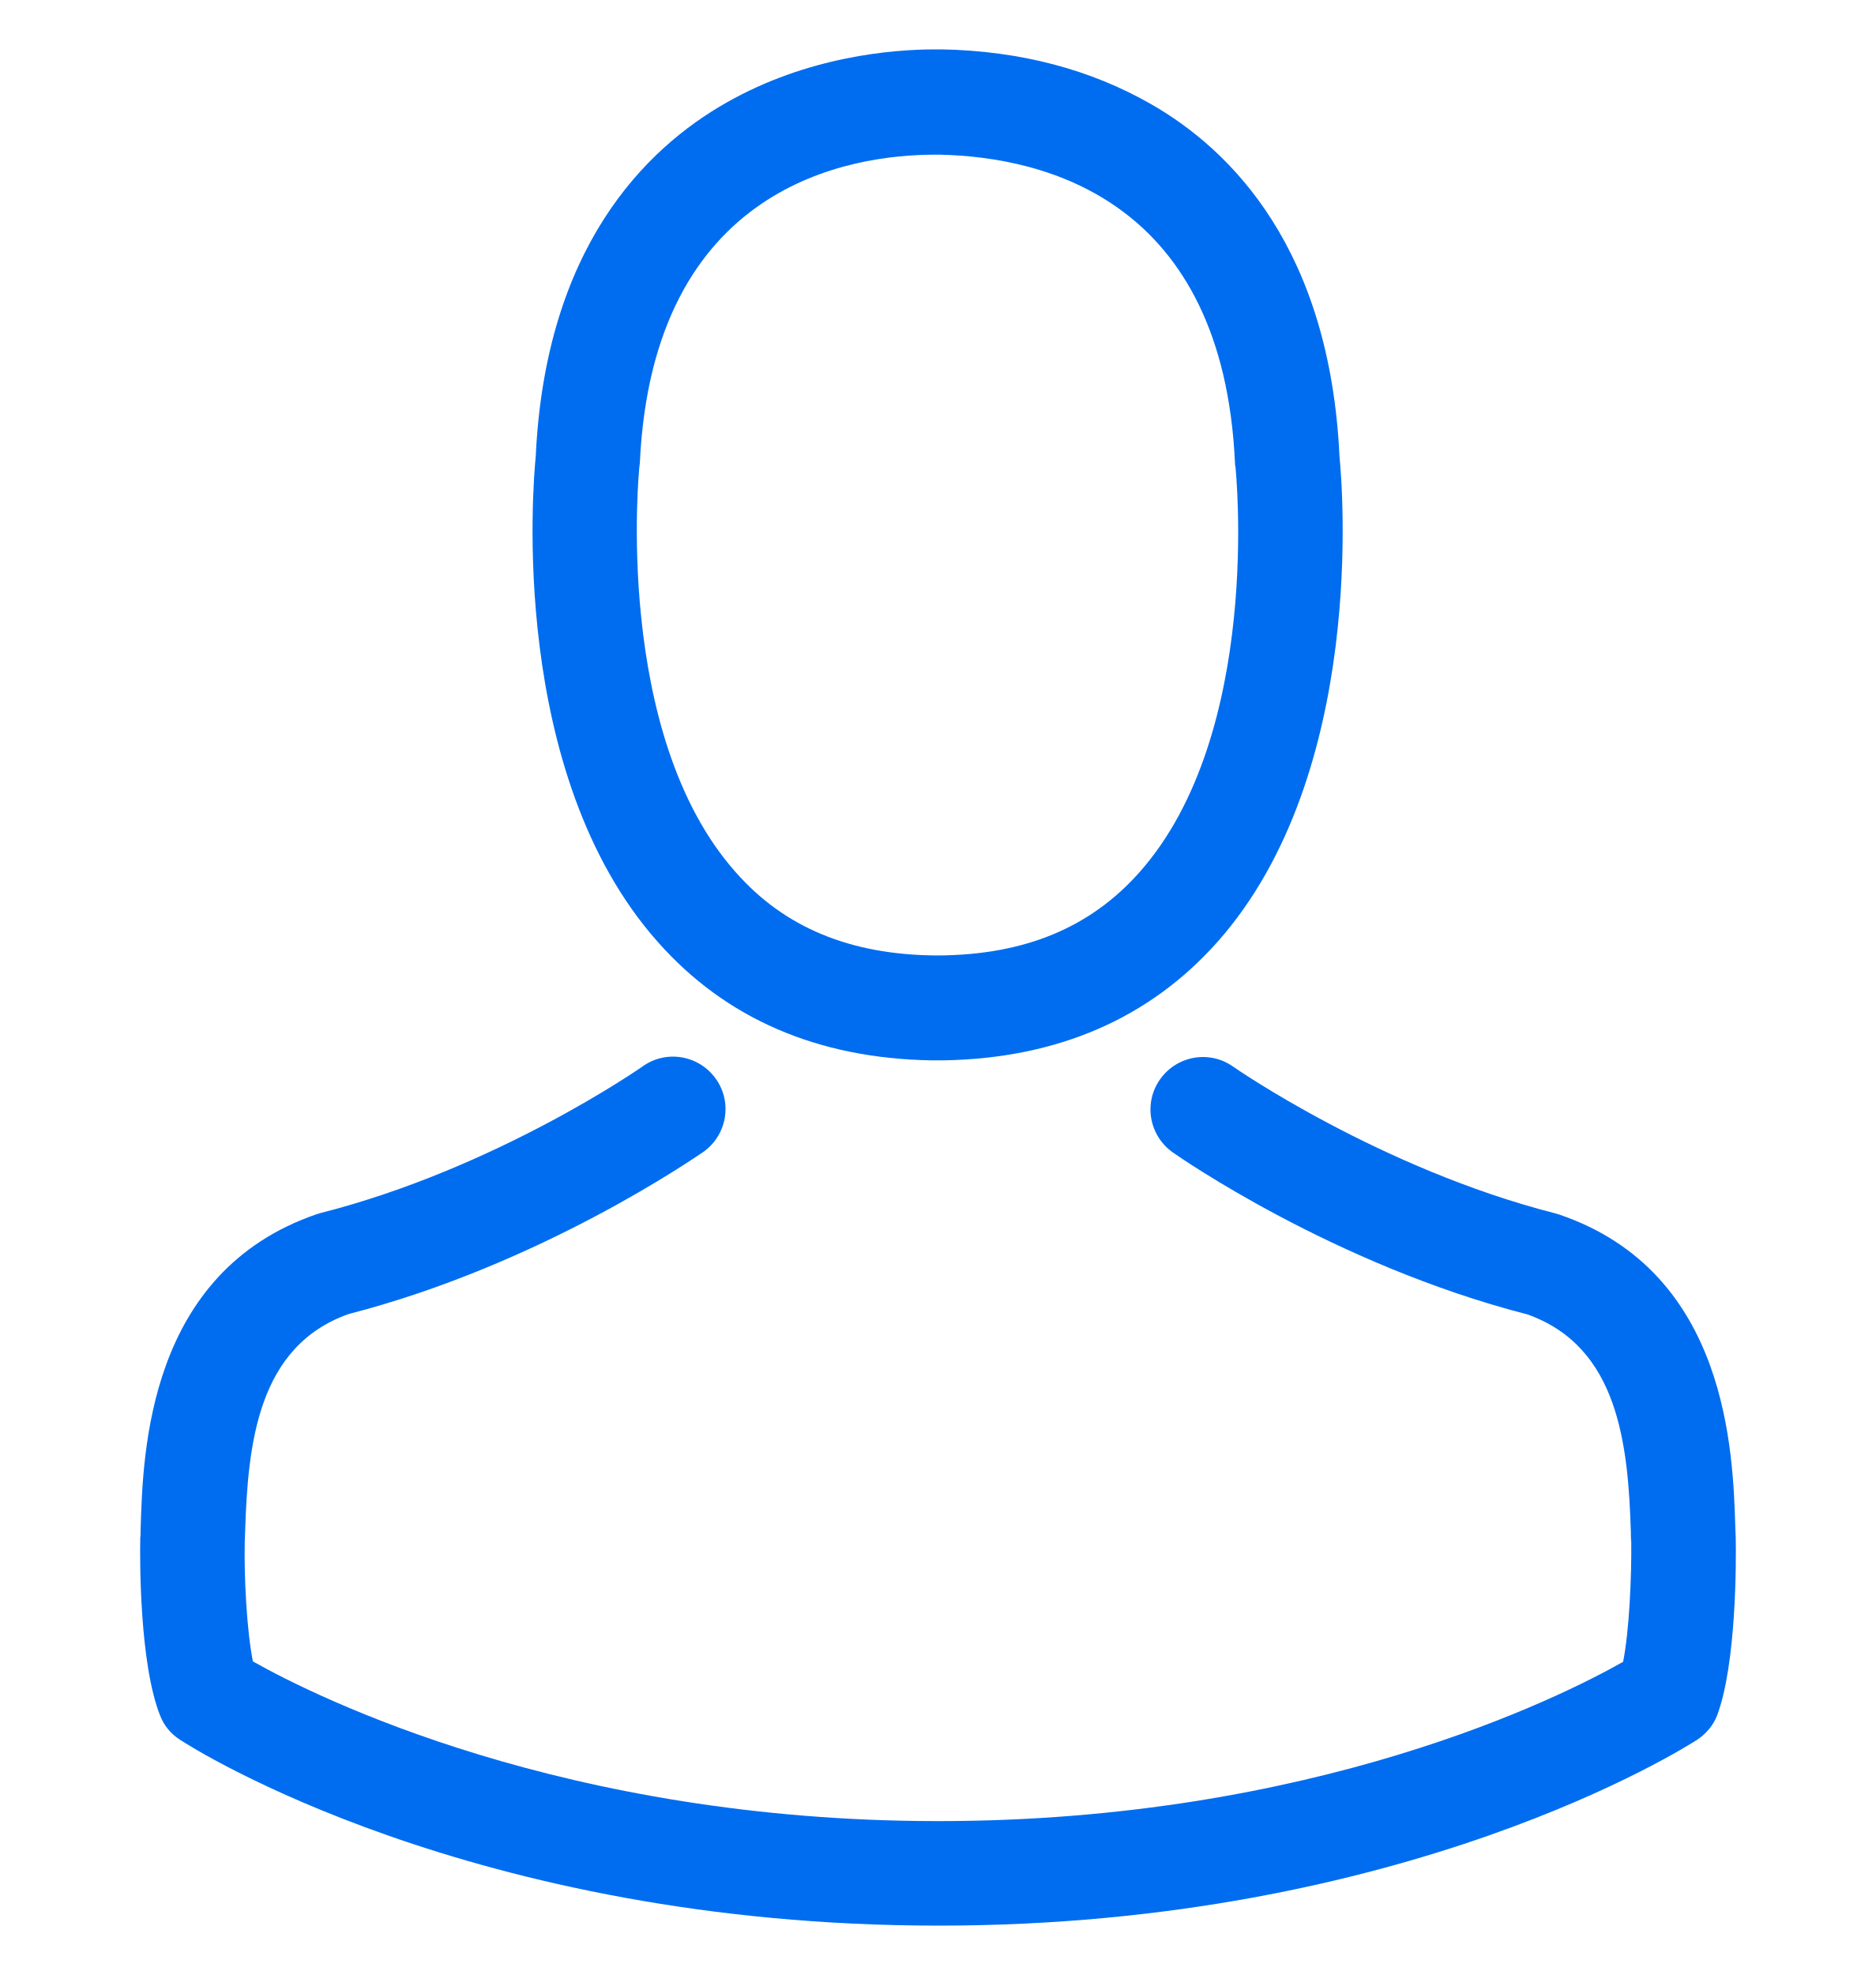
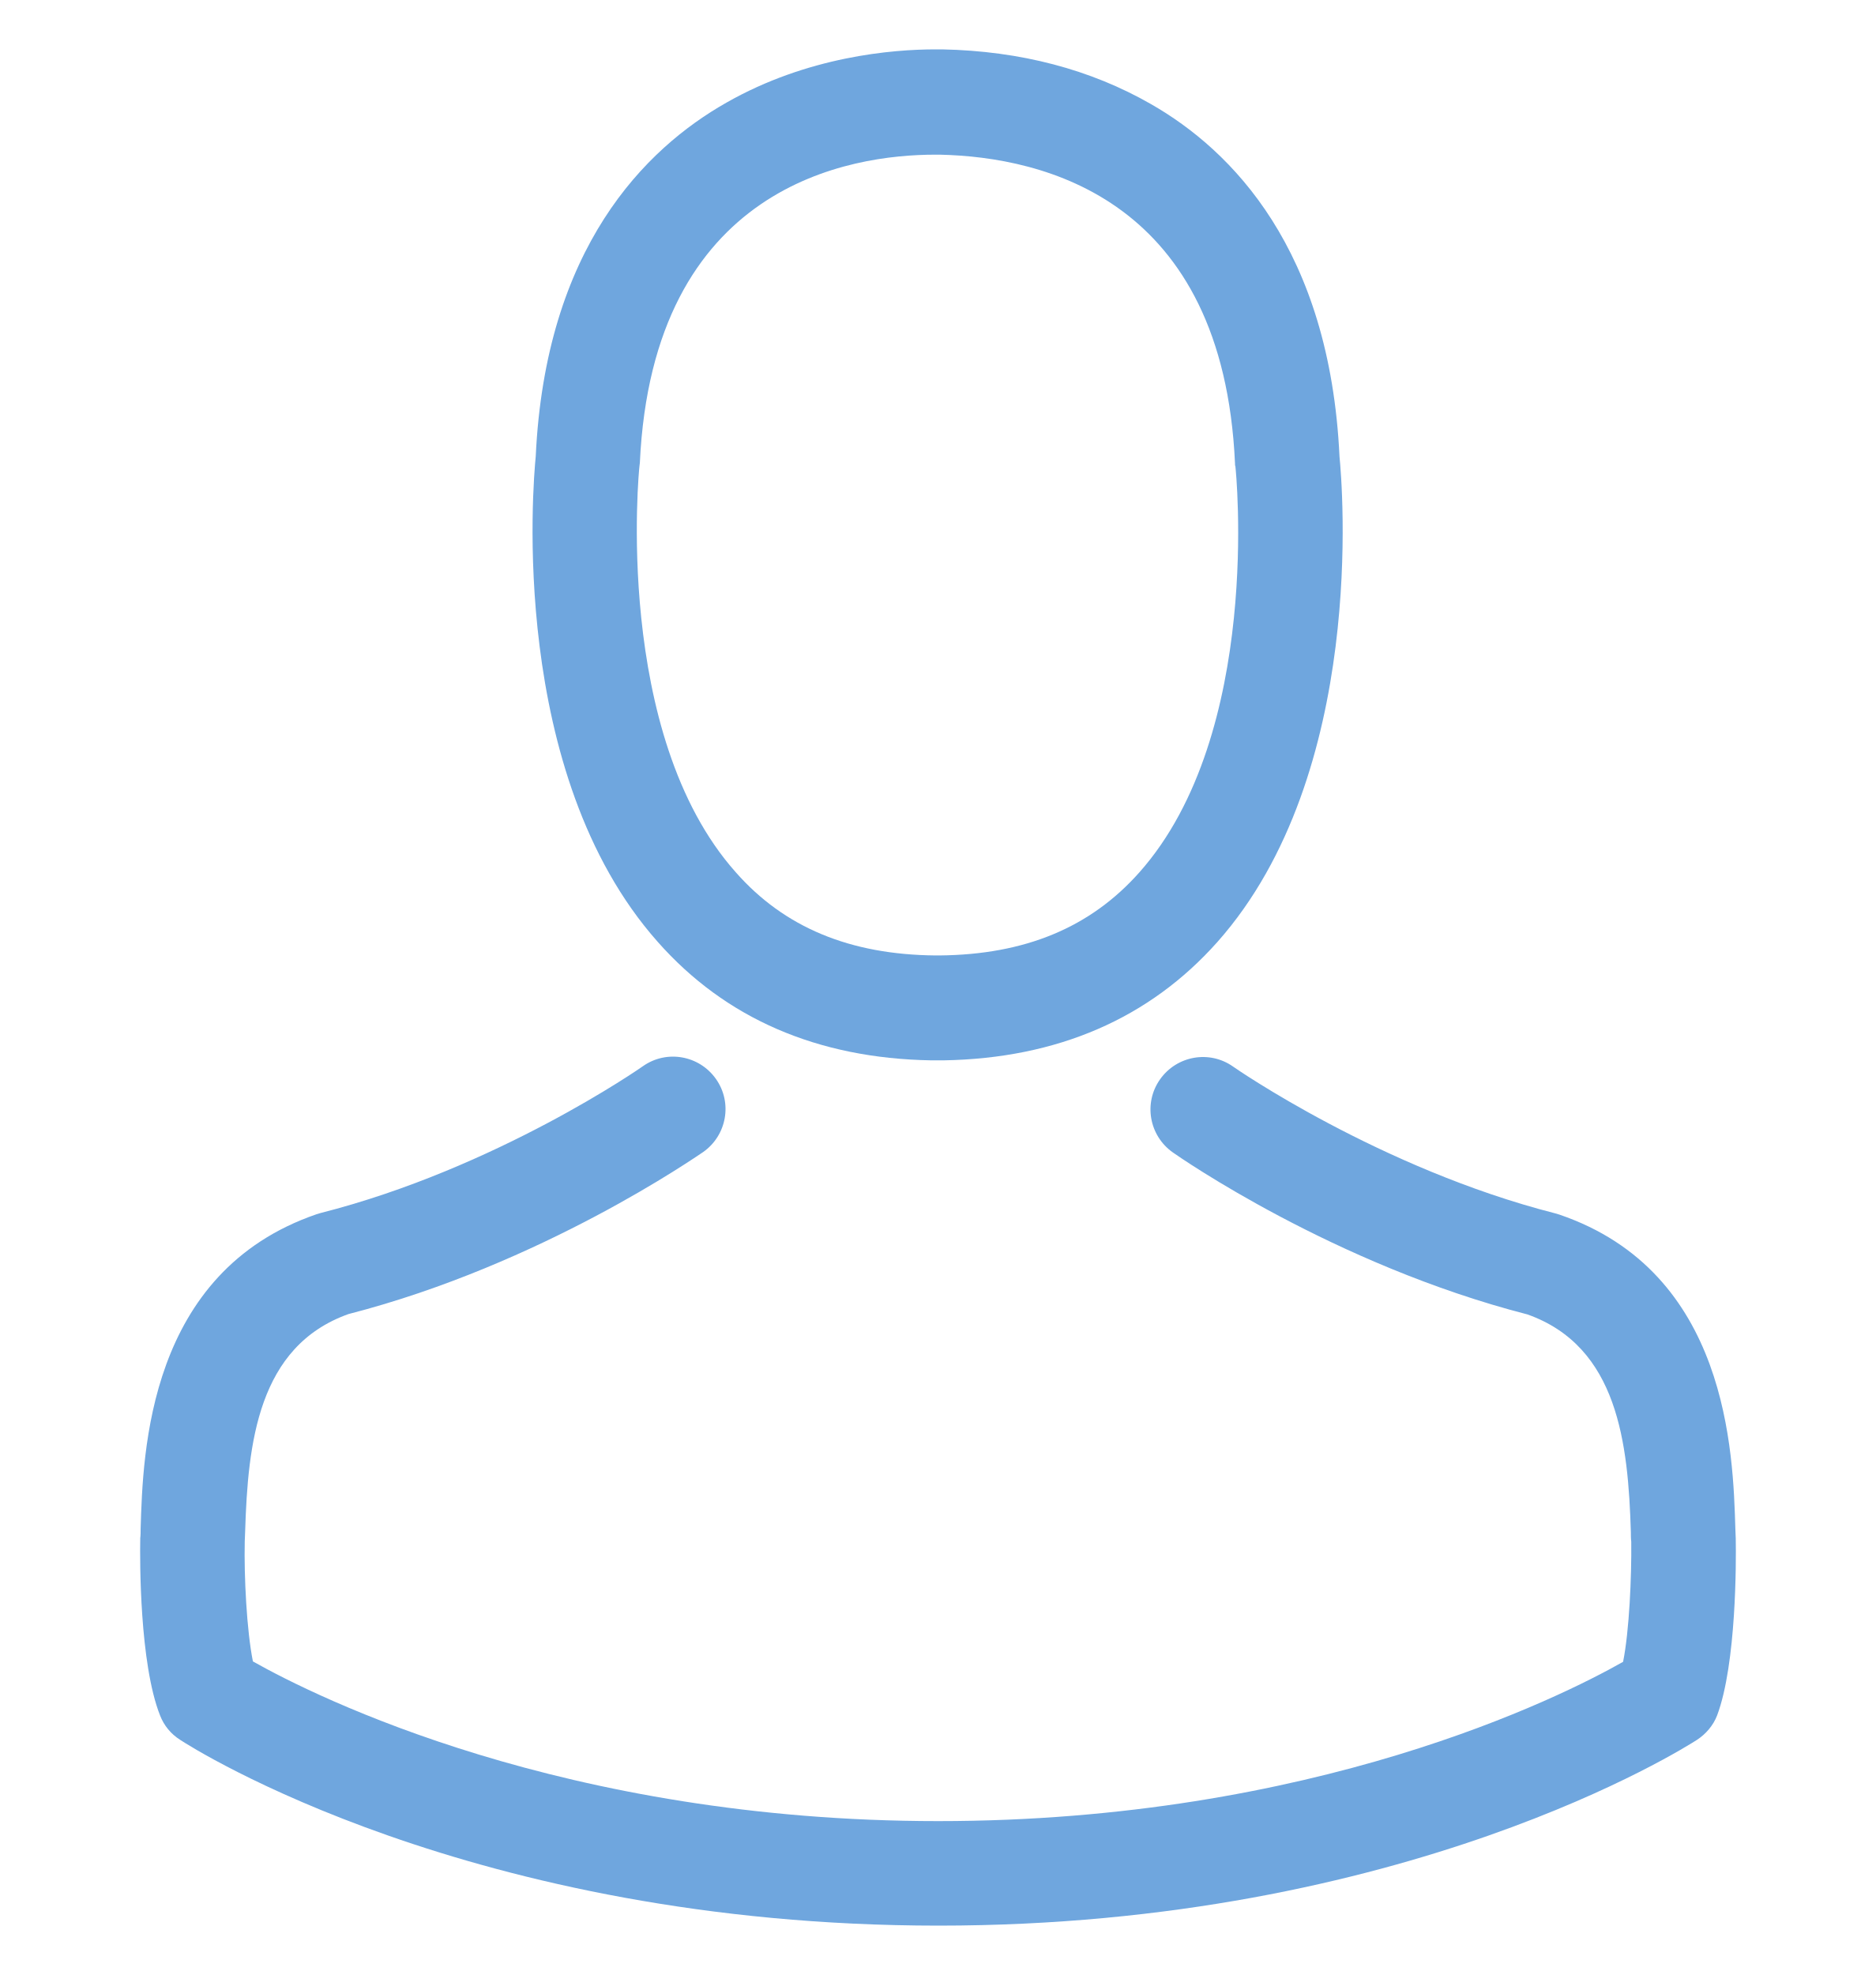
<svg xmlns="http://www.w3.org/2000/svg" version="1.1" id="Capa_1" x="0px" y="0px" viewBox="0 0 482.9 482.9" style="enable-background:new 0 0 482.9 482.9;" xml:space="preserve" width="19" height="20">
  <g>
    <g>
-       <path d="M239.7,260.2c0.5,0,1,0,1.6,0c0.2,0,0.4,0,0.6,0c0.3,0,0.7,0,1,0c29.3-0.5,53-10.8,70.5-30.5    c38.5-43.4,32.1-117.8,31.4-124.9c-2.5-53.3-27.7-78.8-48.5-90.7C280.8,5.2,262.7,0.4,242.5,0h-0.7c-0.1,0-0.3,0-0.4,0h-0.6    c-11.1,0-32.9,1.8-53.8,13.7c-21,11.9-46.6,37.4-49.1,91.1c-0.7,7.1-7.1,81.5,31.4,124.9C186.7,249.4,210.4,259.7,239.7,260.2z     M164.6,107.3c0-0.3,0.1-0.6,0.1-0.8c3.3-71.7,54.2-79.4,76-79.4h0.4c0.2,0,0.5,0,0.8,0c27,0.6,72.9,11.6,76,79.4    c0,0.3,0,0.6,0.1,0.8c0.1,0.7,7.1,68.7-24.7,104.5c-12.6,14.2-29.4,21.2-51.5,21.4c-0.2,0-0.3,0-0.5,0l0,0c-0.2,0-0.3,0-0.5,0    c-22-0.2-38.9-7.2-51.4-21.4C157.7,176.2,164.5,107.9,164.6,107.3z" fill="#006DF0" />
-       <path d="M446.8,383.6c0-0.1,0-0.2,0-0.3c0-0.8-0.1-1.6-0.1-2.5c-0.6-19.8-1.9-66.1-45.3-80.9c-0.3-0.1-0.7-0.2-1-0.3    c-45.1-11.5-82.6-37.5-83-37.8c-6.1-4.3-14.5-2.8-18.8,3.3c-4.3,6.1-2.8,14.5,3.3,18.8c1.7,1.2,41.5,28.9,91.3,41.7    c23.3,8.3,25.9,33.2,26.6,56c0,0.9,0,1.7,0.1,2.5c0.1,9-0.5,22.9-2.1,30.9c-16.2,9.2-79.7,41-176.3,41    c-96.2,0-160.1-31.9-176.4-41.1c-1.6-8-2.3-21.9-2.1-30.9c0-0.8,0.1-1.6,0.1-2.5c0.7-22.8,3.3-47.7,26.6-56    c49.8-12.8,89.6-40.6,91.3-41.7c6.1-4.3,7.6-12.7,3.3-18.8c-4.3-6.1-12.7-7.6-18.8-3.3c-0.4,0.3-37.7,26.3-83,37.8    c-0.4,0.1-0.7,0.2-1,0.3c-43.4,14.9-44.7,61.2-45.3,80.9c0,0.9,0,1.7-0.1,2.5c0,0.1,0,0.2,0,0.3c-0.1,5.2-0.2,31.9,5.1,45.3    c1,2.6,2.8,4.8,5.2,6.3c3,2,74.9,47.8,195.2,47.8s192.2-45.9,195.2-47.8c2.3-1.5,4.2-3.7,5.2-6.3    C447,415.5,446.9,388.8,446.8,383.6z" fill="#006DF0" />
+       <path d="M239.7,260.2c0.5,0,1,0,1.6,0c0.2,0,0.4,0,0.6,0c0.3,0,0.7,0,1,0c29.3-0.5,53-10.8,70.5-30.5    c38.5-43.4,32.1-117.8,31.4-124.9c-2.5-53.3-27.7-78.8-48.5-90.7C280.8,5.2,262.7,0.4,242.5,0h-0.7c-0.1,0-0.3,0-0.4,0h-0.6    c-11.1,0-32.9,1.8-53.8,13.7c-21,11.9-46.6,37.4-49.1,91.1c-0.7,7.1-7.1,81.5,31.4,124.9C186.7,249.4,210.4,259.7,239.7,260.2z     M164.6,107.3c0-0.3,0.1-0.6,0.1-0.8c3.3-71.7,54.2-79.4,76-79.4h0.4c0.2,0,0.5,0,0.8,0c27,0.6,72.9,11.6,76,79.4    c0,0.3,0,0.6,0.1,0.8c0.1,0.7,7.1,68.7-24.7,104.5c-12.6,14.2-29.4,21.2-51.5,21.4c-0.2,0-0.3,0-0.5,0l0,0c-0.2,0-0.3,0-0.5,0    c-22-0.2-38.9-7.2-51.4-21.4C157.7,176.2,164.5,107.9,164.6,107.3z" fill="#6fa6de" />
+       <path d="M446.8,383.6c0-0.1,0-0.2,0-0.3c0-0.8-0.1-1.6-0.1-2.5c-0.6-19.8-1.9-66.1-45.3-80.9c-0.3-0.1-0.7-0.2-1-0.3    c-45.1-11.5-82.6-37.5-83-37.8c-6.1-4.3-14.5-2.8-18.8,3.3c-4.3,6.1-2.8,14.5,3.3,18.8c1.7,1.2,41.5,28.9,91.3,41.7    c23.3,8.3,25.9,33.2,26.6,56c0,0.9,0,1.7,0.1,2.5c0.1,9-0.5,22.9-2.1,30.9c-16.2,9.2-79.7,41-176.3,41    c-96.2,0-160.1-31.9-176.4-41.1c-1.6-8-2.3-21.9-2.1-30.9c0-0.8,0.1-1.6,0.1-2.5c0.7-22.8,3.3-47.7,26.6-56    c49.8-12.8,89.6-40.6,91.3-41.7c6.1-4.3,7.6-12.7,3.3-18.8c-4.3-6.1-12.7-7.6-18.8-3.3c-0.4,0.3-37.7,26.3-83,37.8    c-0.4,0.1-0.7,0.2-1,0.3c-43.4,14.9-44.7,61.2-45.3,80.9c0,0.9,0,1.7-0.1,2.5c0,0.1,0,0.2,0,0.3c-0.1,5.2-0.2,31.9,5.1,45.3    c1,2.6,2.8,4.8,5.2,6.3c3,2,74.9,47.8,195.2,47.8s192.2-45.9,195.2-47.8c2.3-1.5,4.2-3.7,5.2-6.3    C447,415.5,446.9,388.8,446.8,383.6z" fill="#6fa6de" />
    </g>
  </g>
  <g>
</g>
  <g>
</g>
  <g>
</g>
  <g>
</g>
  <g>
</g>
  <g>
</g>
  <g>
</g>
  <g>
</g>
  <g>
</g>
  <g>
</g>
  <g>
</g>
  <g>
</g>
  <g>
</g>
  <g>
</g>
  <g>
</g>
</svg>
